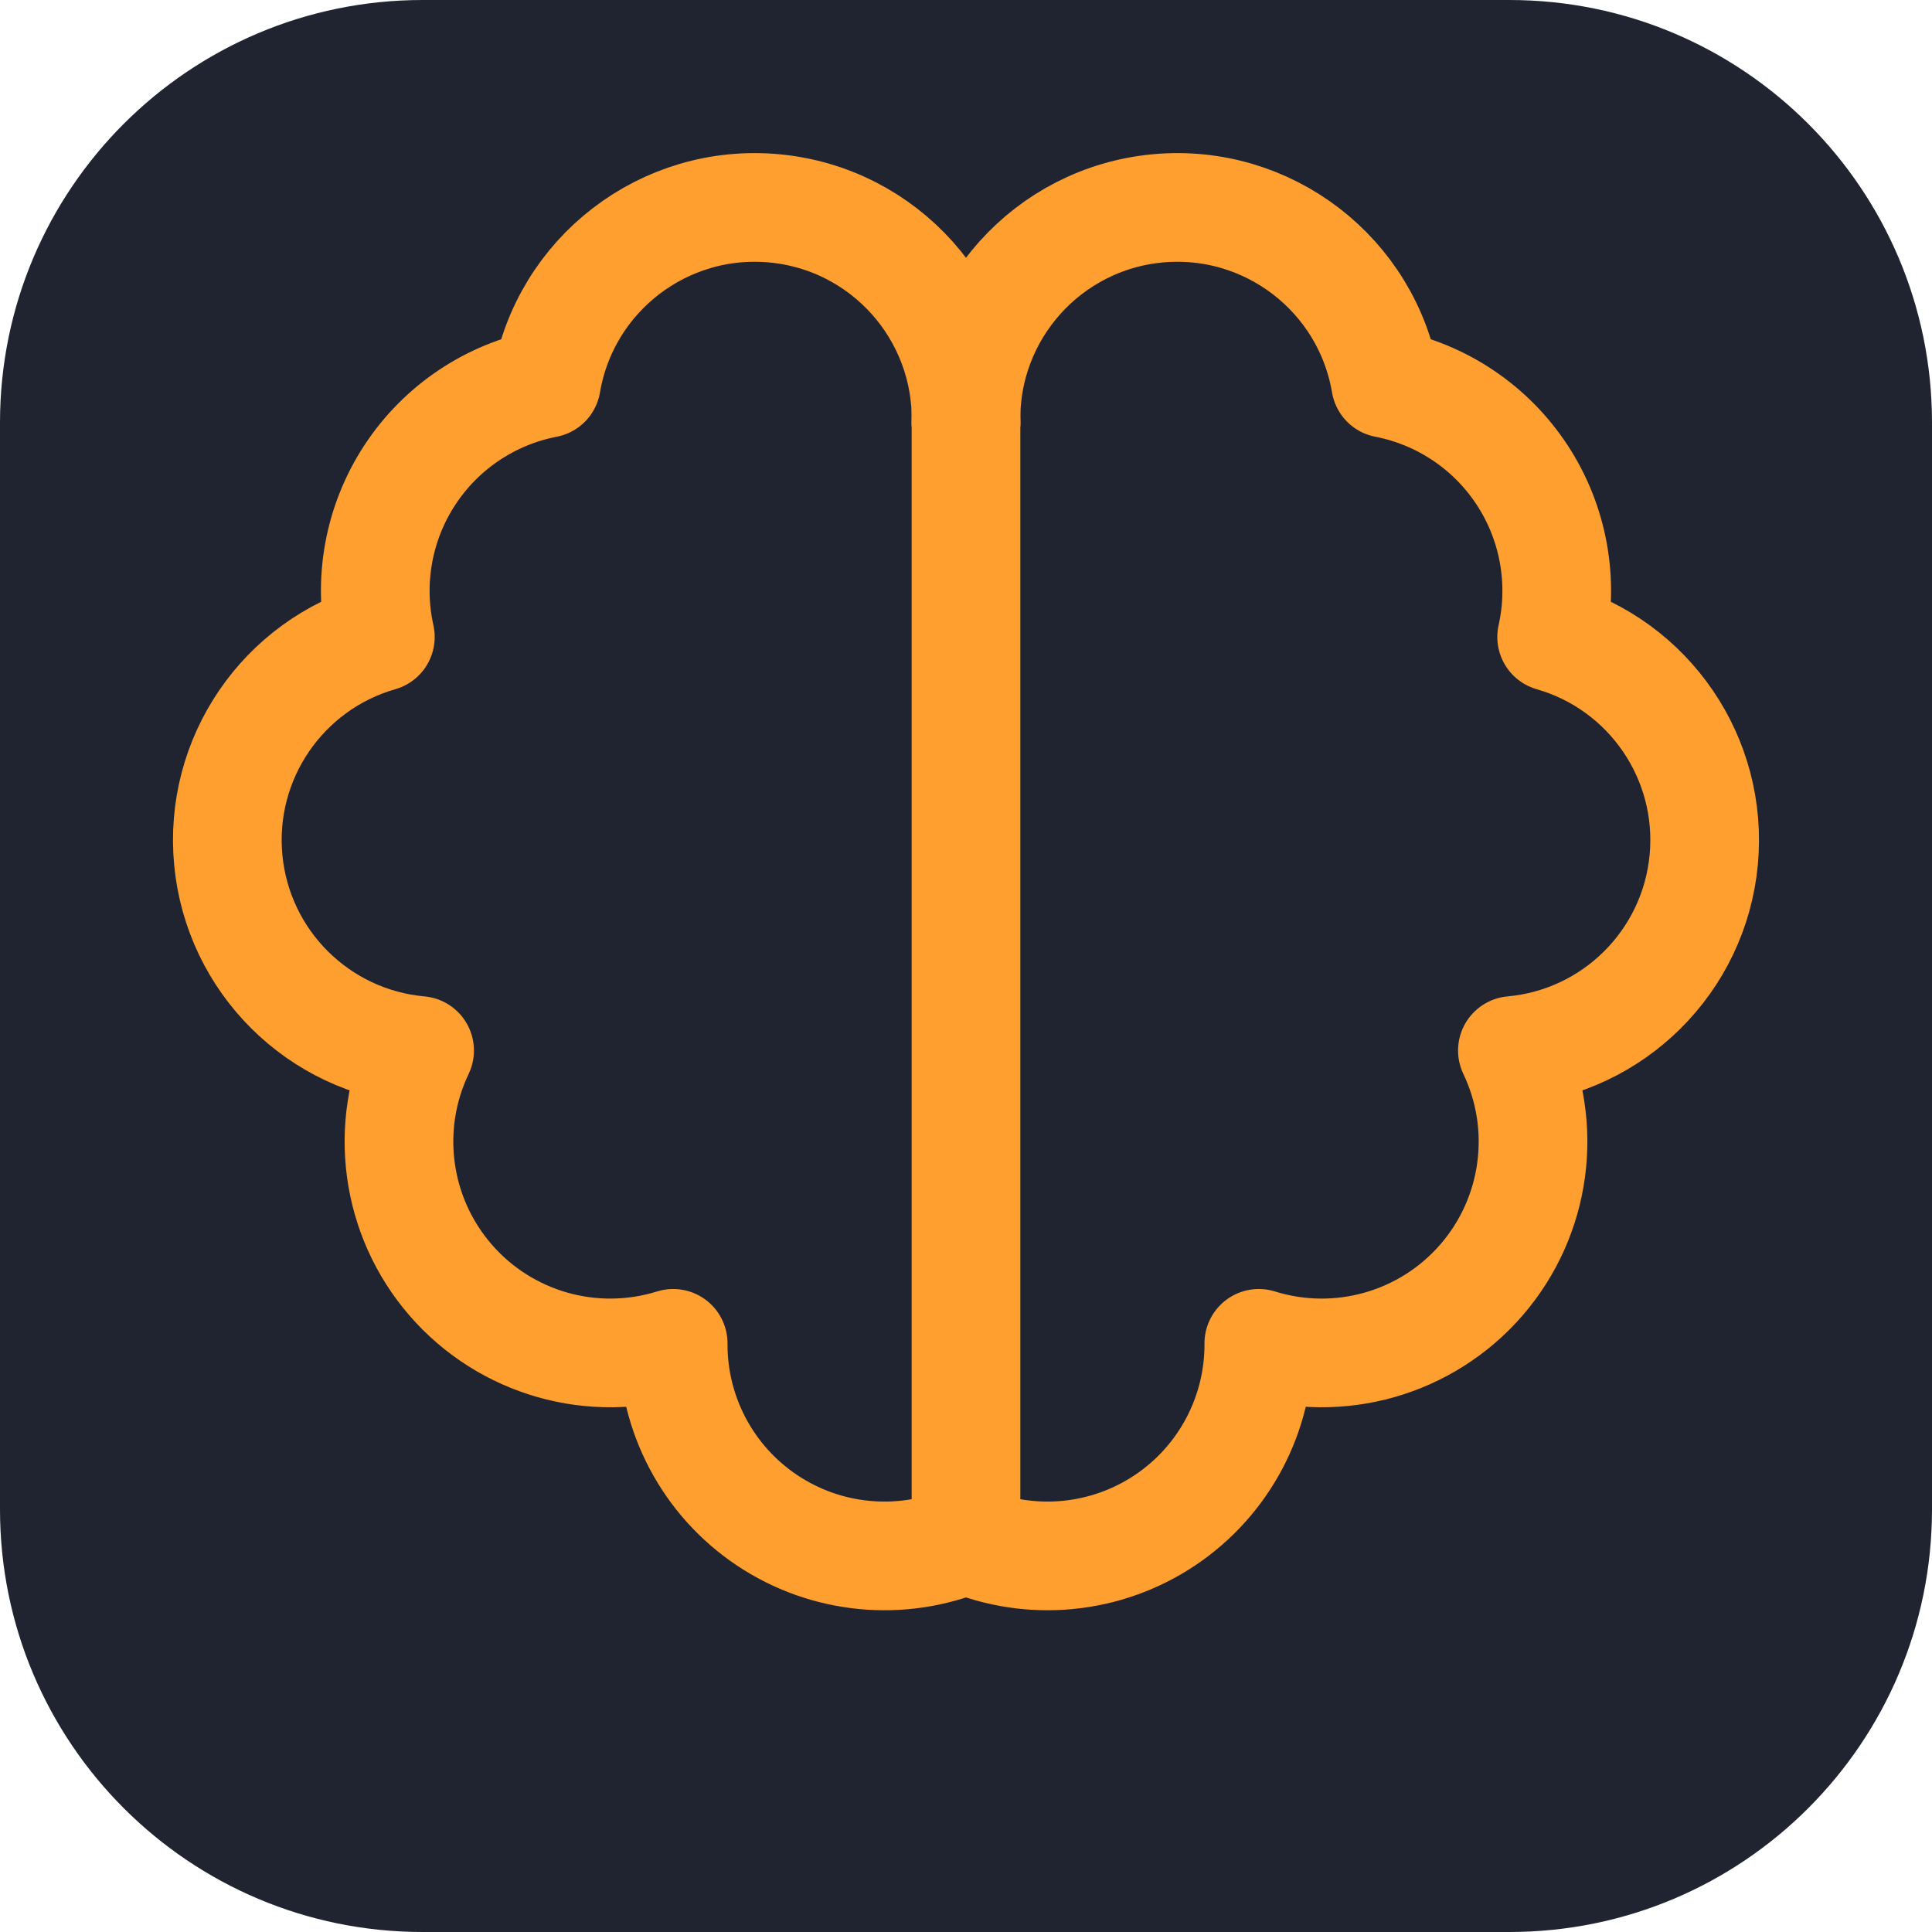
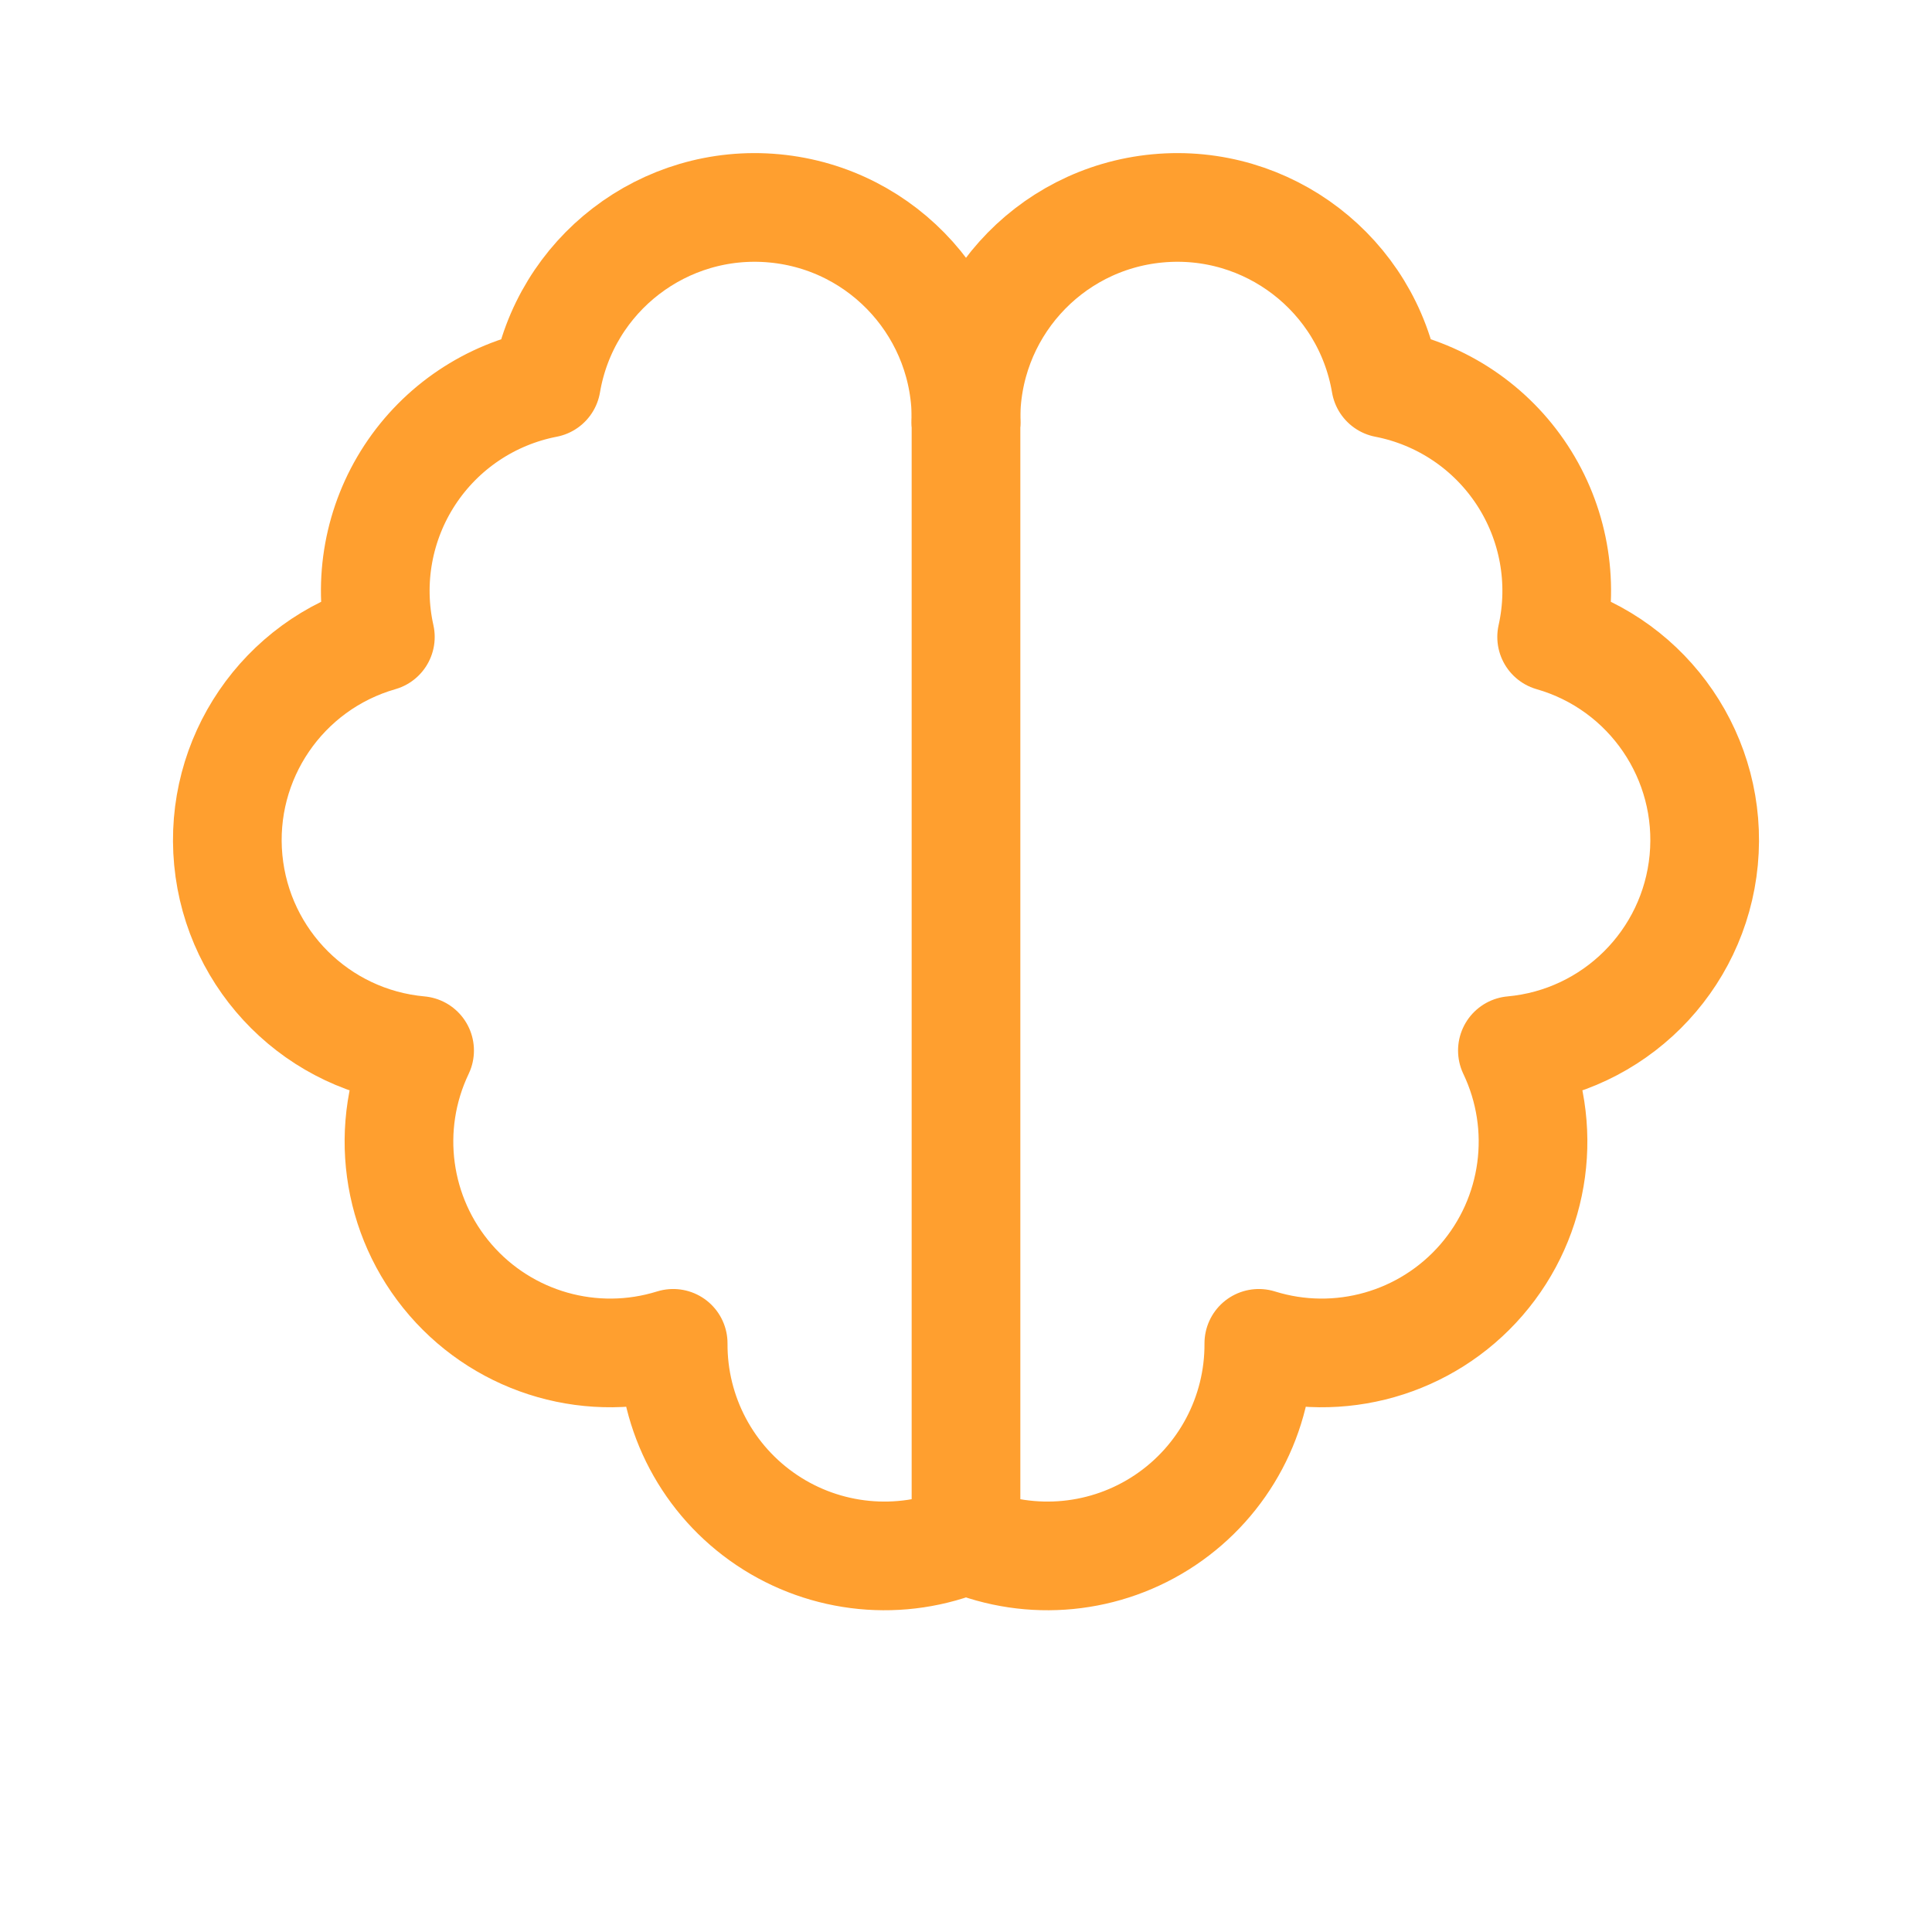
<svg xmlns="http://www.w3.org/2000/svg" viewBox="0 0 64 64" fill="none">
-   <rect width="64" height="64" rx="14" fill="#1f2430" />
  <g stroke="#ff9f2f" stroke-width="3.6" stroke-linecap="round" stroke-linejoin="round">
    <path d="M32 14a7 7 0 0 0-13.9-1.3 7 7 0 0 0-5.5 8.4 7 7 0 0 0 1.3 13.7 7 7 0 0 0 8.4 9.7A7 7 0 0 0 32 51" />
    <path d="M32 14a7 7 0 0 1 13.9-1.3 7 7 0 0 1 5.5 8.4 7 7 0 0 1-1.3 13.7 7 7 0 0 1-8.4 9.7A7 7 0 0 1 32 51" />
    <path d="M32 14v37" />
  </g>
</svg>
